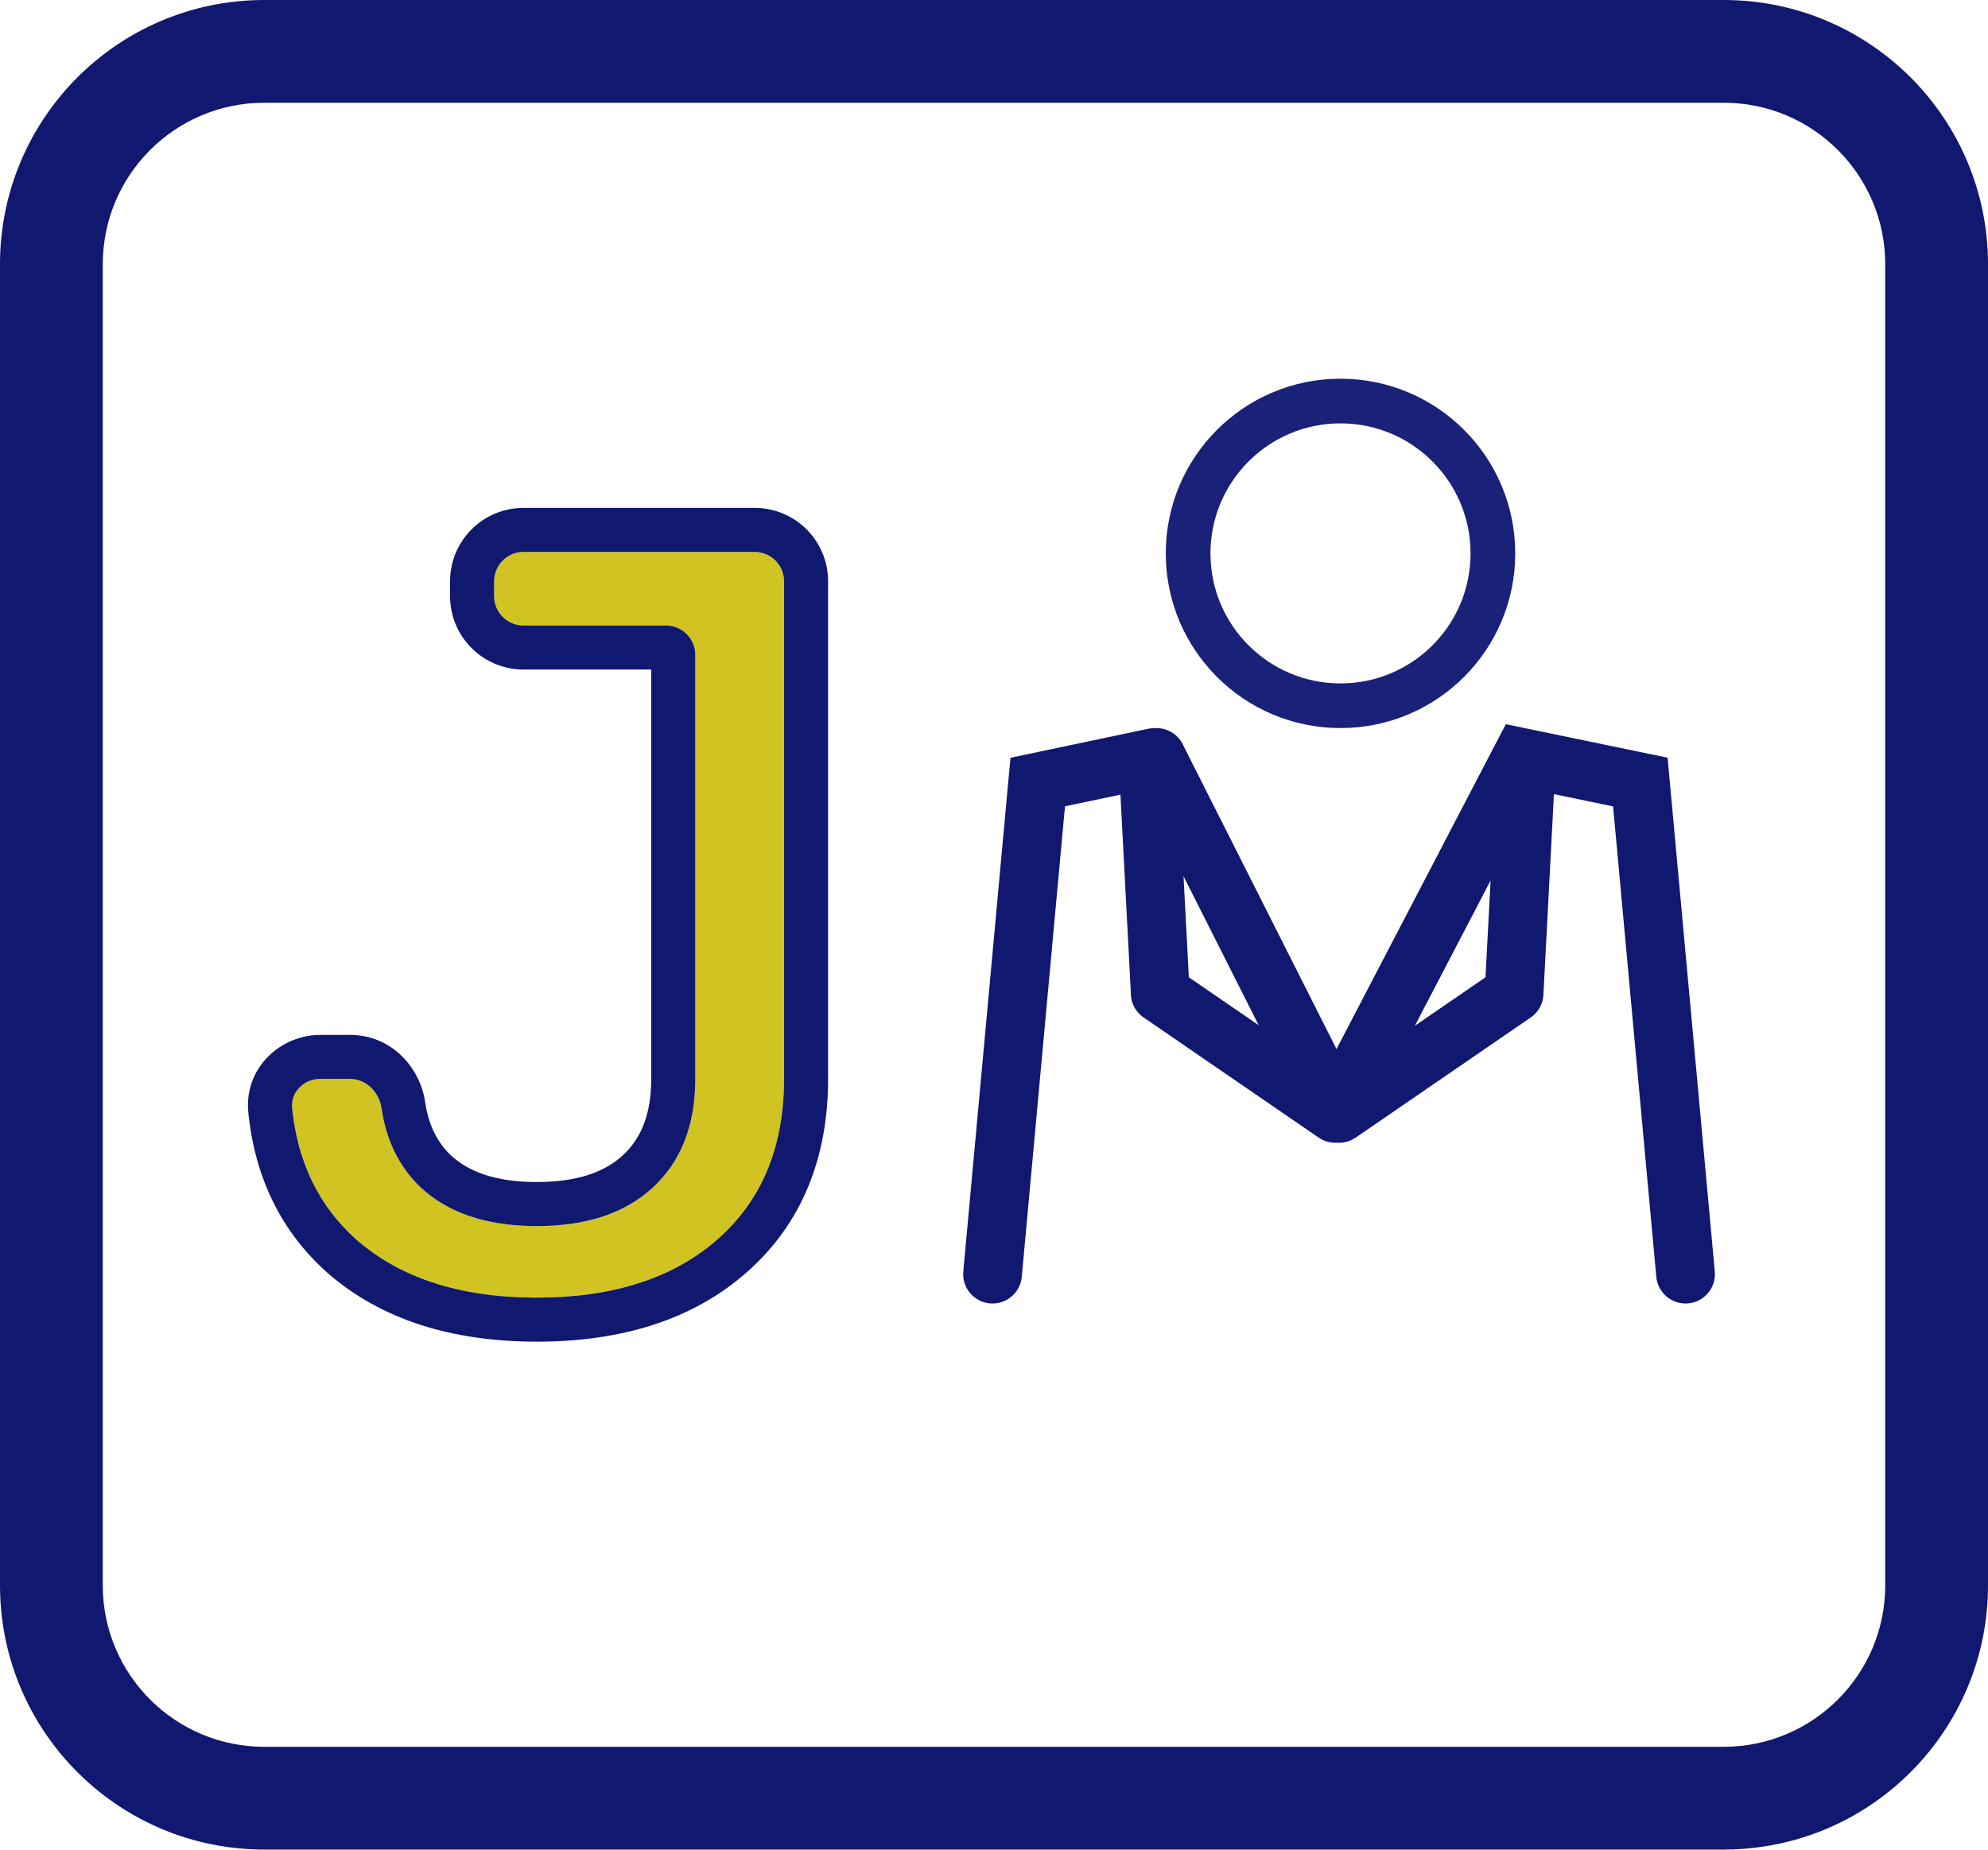
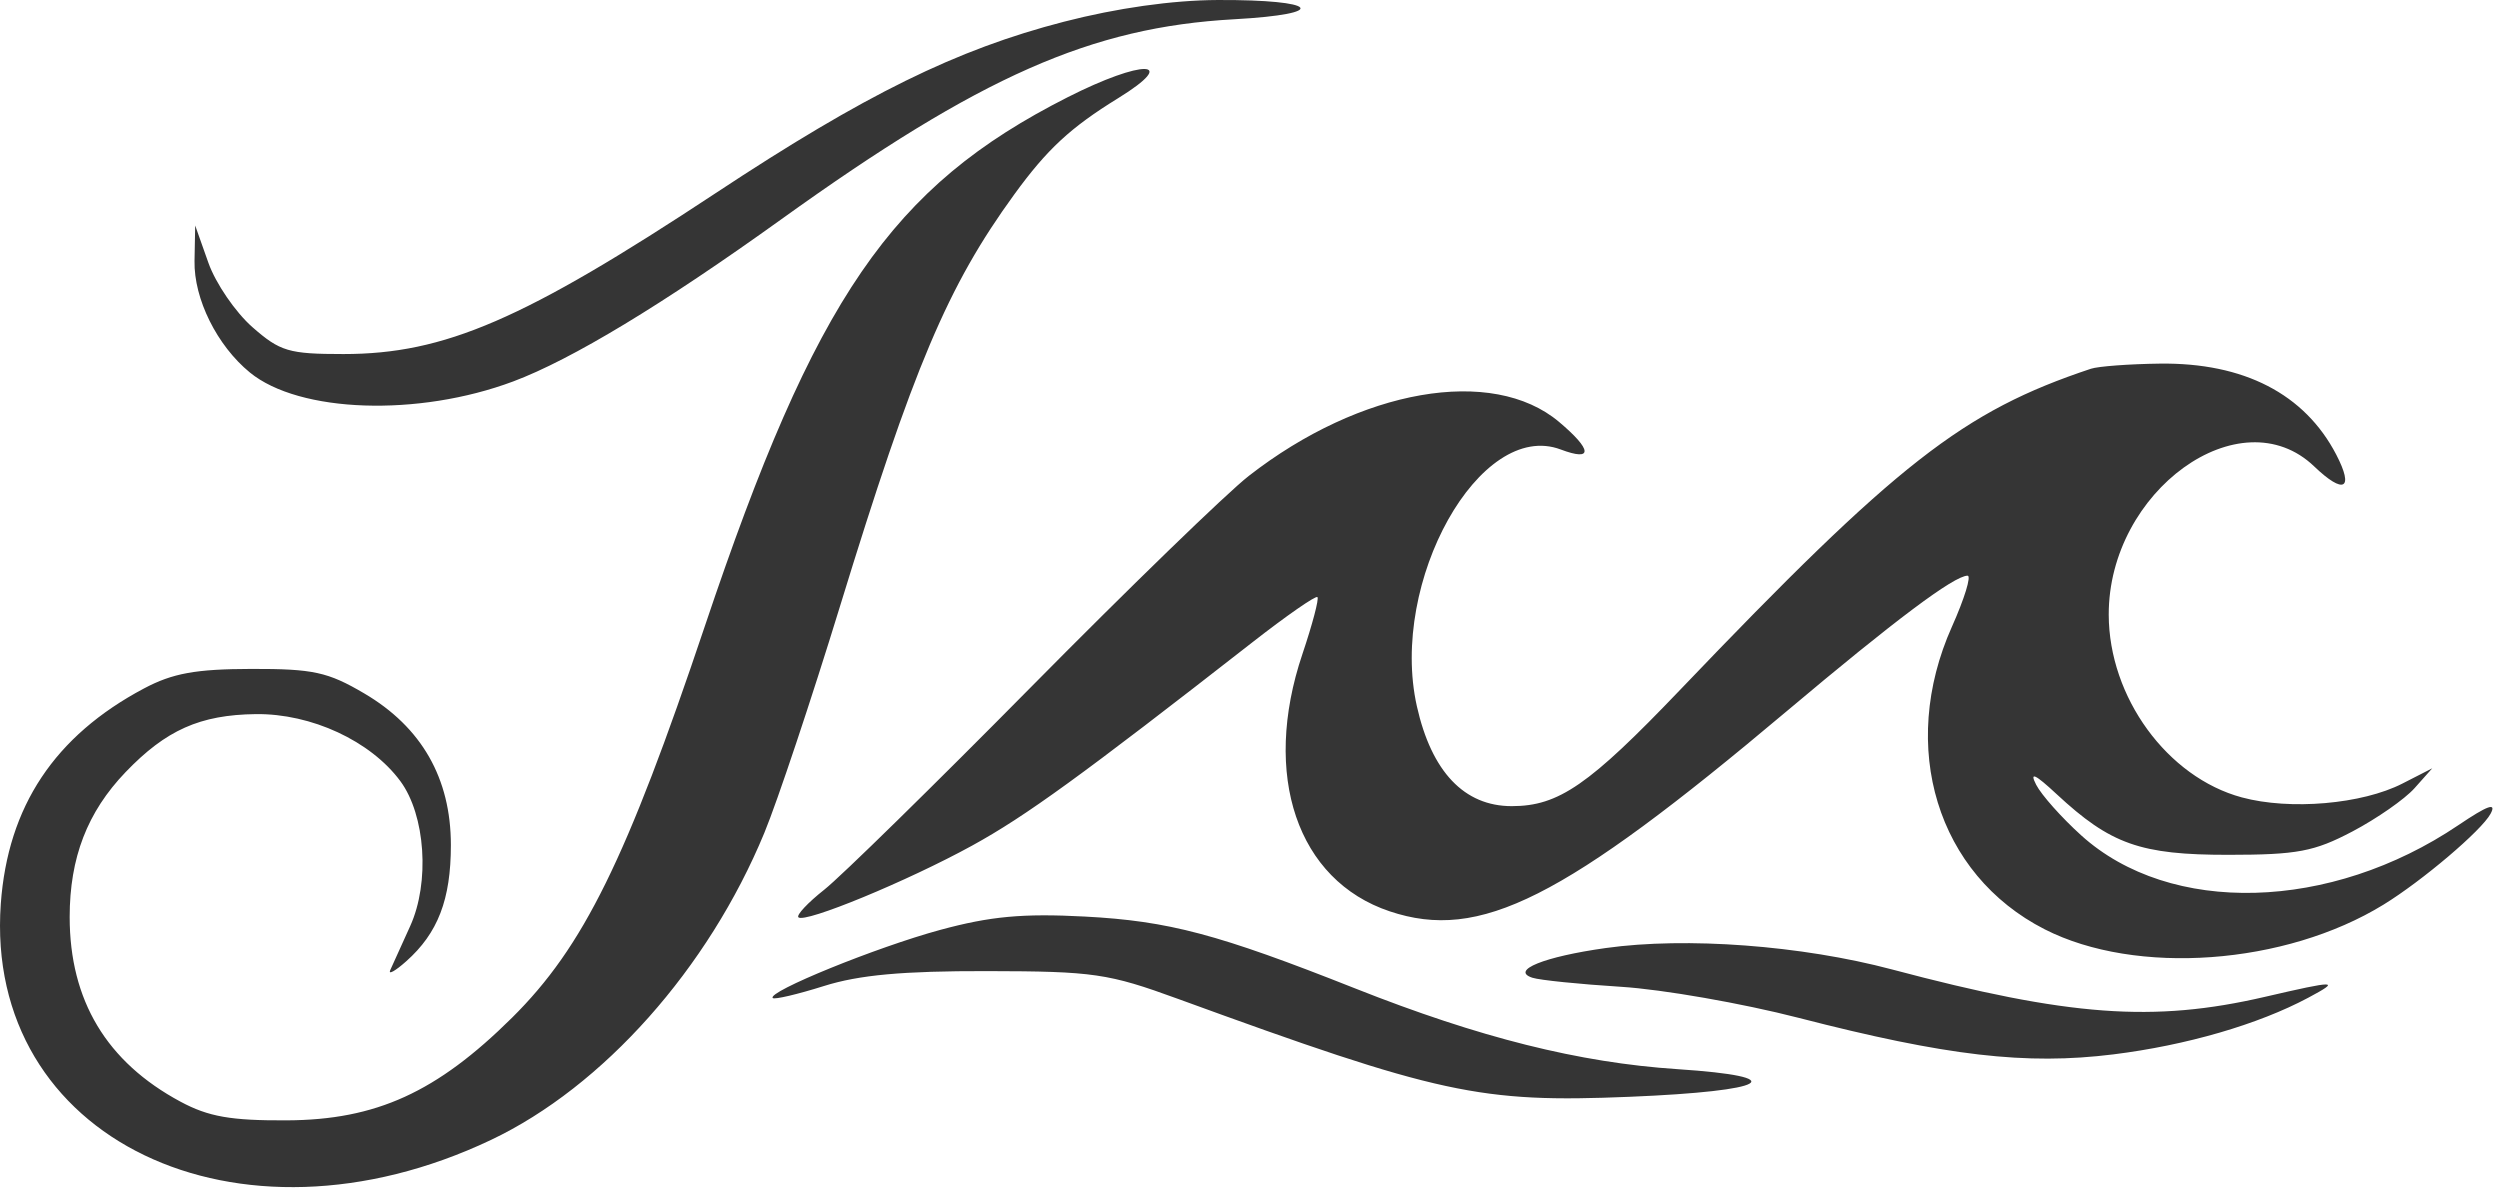
- <svg xmlns="http://www.w3.org/2000/svg" width="677" height="630" viewBox="0 0 677 630" fill="none">
-   <path d="M587 595V630H90V595H587ZM642 540V90C642 59.624 617.376 35 587 35H90C59.624 35 35 59.624 35 90V540C35 570.376 59.624 595 90 595V630C40.683 630 0.631 590.333 0.008 541.163L0 540V90C0 40.294 40.294 1.5704e-06 90 0H587L588.163 0.008C637.333 0.631 677 40.683 677 90V540C677 589.317 637.333 629.369 588.163 629.992L587 630V595C617.376 595 642 570.376 642 540Z" fill="#101870" />
-   <path d="M567.89 258.092L583.958 433.086C584.463 438.586 580.414 443.453 574.914 443.958C569.414 444.463 564.547 440.414 564.042 434.914L549.327 274.669L529.179 270.493L525.631 338.125C525.69 341.372 524.172 344.586 521.294 346.562L461.659 387.498C459.778 388.789 457.612 389.347 455.496 389.238C455.308 389.248 455.118 389.254 454.928 389.253C454.897 389.253 454.866 389.25 454.835 389.25C452.848 389.272 450.834 388.708 449.071 387.498L389.438 346.562C386.557 344.584 385.036 341.367 385.099 338.116L381.56 270.668L362.674 274.645L347.958 434.914C347.453 440.414 342.586 444.463 337.086 443.958C331.586 443.453 327.537 438.586 328.042 433.086L344.108 258.116L391.133 248.215C391.929 248.047 392.723 247.982 393.502 248.006C397.27 247.885 400.946 249.909 402.756 253.496L455.137 357.336L512.798 246.674L567.89 258.092ZM481.827 349.395L505.878 332.885L507.608 299.913L481.827 349.395ZM404.853 332.885L428.64 349.214L403.047 298.479L404.853 332.885Z" fill="#101870" />
-   <path d="M516 188.5C516 221.361 489.361 248 456.5 248C423.639 248 397 221.361 397 188.5C397 155.639 423.639 129 456.5 129C489.361 129 516 155.639 516 188.5ZM412.212 188.5C412.212 212.96 432.04 232.788 456.5 232.788C480.96 232.788 500.788 212.96 500.788 188.5C500.788 164.04 480.96 144.212 456.5 144.212C432.04 144.212 412.212 164.04 412.212 188.5Z" fill="#192179" />
-   <path d="M182.809 442C156.786 442 136.248 435.364 121.196 422.092C108.599 410.794 101.364 395.931 99.491 377.502C98.932 372.008 103.477 367.516 109 367.516H119.232C124.755 367.516 129.125 372.019 129.924 377.484C131.55 388.601 136.039 397.635 143.392 404.586C152.831 413.282 165.97 417.63 182.809 417.63C199.647 417.63 212.786 413.282 222.225 404.586C231.92 395.662 236.768 383.305 236.768 367.516V223.057C236.768 217.534 232.29 213.057 226.768 213.057H178.266C172.744 213.057 168.266 208.58 168.266 203.057V198C168.266 192.477 172.744 188 178.266 188H257C262.523 188 267 192.477 267 198V367.516C267 390.628 259.474 408.82 244.421 422.092C229.369 435.364 208.831 442 182.809 442Z" fill="#D1C321" />
-   <path d="M109 367.516L108.485 367.529C103.198 367.798 98.95 372.18 99.491 377.502C101.364 395.931 108.599 410.794 121.196 422.092C136.013 435.157 156.145 441.791 181.593 441.995L182.809 442C208.425 442 228.726 435.57 243.712 422.709L244.421 422.092C259.238 409.027 266.763 391.195 266.994 368.596L267 367.516V198C267 192.65 262.798 188.281 257.515 188.013L257 188L257 173C270.807 173 282 184.193 282 198V367.517C282 394.211 273.129 416.778 254.342 433.343C235.818 449.676 211.374 457 182.809 457C154.243 457 129.799 449.676 111.275 433.343L111.228 433.301L111.181 433.259C95.531 419.223 86.781 400.781 84.568 379.02C83.005 363.641 95.678 352.517 109 352.517L109 367.516ZM119.232 352.517C133.325 352.517 142.798 363.546 144.683 374.779L144.767 375.314L144.884 376.073C146.148 383.798 149.174 389.375 153.613 393.606C159.51 399.008 168.577 402.63 182.809 402.63L182.809 417.63L181.241 417.617C165.153 417.354 152.536 413.01 143.392 404.586C136.039 397.635 131.55 388.601 129.924 377.484C129.15 372.19 125.025 367.799 119.747 367.529L119.232 367.516L119.232 352.517ZM119.232 352.517L119.232 367.516H109L109 352.517H119.232ZM257 173L257 188H178.266L178.267 173H257ZM236.768 367.516L236.754 368.986C236.46 384.074 231.617 395.941 222.225 404.586C212.786 413.282 199.647 417.63 182.809 417.63L182.809 402.63C197.087 402.63 206.167 398.984 212.063 393.554L212.066 393.551C218.069 388.025 221.768 380.014 221.768 367.517V228.057H178.267C164.459 228.057 153.267 216.864 153.267 203.057V198C153.267 184.193 164.46 173 178.267 173L178.266 188L177.752 188.013C172.468 188.28 168.266 192.65 168.266 198V203.057C168.266 208.407 172.468 212.776 177.752 213.044L178.266 213.057H226.768C232.29 213.057 236.768 217.534 236.768 223.057V367.516Z" fill="#101870" />
+ <svg xmlns="http://www.w3.org/2000/svg" width="282" height="134" viewBox="0 0 282 134" fill="none">
+   <path fill-rule="evenodd" clip-rule="evenodd" d="M119.999 2.454C107.889 5.583 97.571 10.661 80.741 21.776C59.085 36.078 50.16 39.937 38.737 39.937C32.577 39.937 31.599 39.647 28.463 36.894C26.557 35.22 24.326 31.958 23.507 29.644L22.017 25.437L21.942 29.437C21.861 33.713 24.48 38.987 28.188 42.019C33.77 46.583 47.168 47.038 57.888 43.027C64.465 40.566 74.764 34.338 88.12 24.744C110.62 8.581 123.104 3.066 139.212 2.173C150.134 1.568 148.757 -0.047 137.359 0.001C132.245 0.023 125.983 0.908 119.999 2.454ZM120.413 10.977C100.527 21.061 91.964 33.545 79.516 70.603C70.662 96.959 65.804 106.827 57.757 114.799C49.264 123.214 42.435 126.326 32.359 126.376C26.031 126.408 23.523 125.967 20.359 124.268C12.023 119.792 7.859 112.852 7.859 103.437C7.859 96.753 9.848 91.597 14.16 87.102C18.725 82.342 22.571 80.629 28.859 80.552C35.119 80.475 41.806 83.576 45.16 88.113C47.99 91.94 48.505 99.539 46.268 104.466C45.276 106.65 44.262 108.887 44.016 109.437C43.769 109.987 44.579 109.538 45.815 108.439C49.398 105.257 50.859 101.457 50.859 95.325C50.859 87.794 47.561 82.022 41.082 78.214C36.971 75.797 35.322 75.439 28.359 75.454C22.079 75.468 19.474 75.941 16.243 77.657C6.168 83.004 0.876 90.964 0.09 101.954C-1.806 128.447 26.72 142.185 55.383 128.584C68.029 122.582 79.9 109.246 86.222 93.937C87.699 90.362 91.53 78.887 94.737 68.437C103.033 41.403 106.898 32.267 114.406 21.937C118.122 16.825 120.742 14.396 126.109 11.086C133.157 6.74 128.929 6.659 120.413 10.977ZM235.859 41.594C221.418 46.404 214.026 52.182 189.5 77.833C179.242 88.562 175.816 90.928 170.532 90.933C165.169 90.939 161.476 87.052 159.822 79.661C156.677 65.61 166.956 47.27 176.051 50.703C179.708 52.084 179.624 50.759 175.854 47.586C168.343 41.266 153.466 43.859 140.859 53.686C138.384 55.615 127.359 66.305 116.359 77.44C105.359 88.576 94.84 98.887 92.983 100.353C91.127 101.819 89.811 103.223 90.06 103.472C90.766 104.178 102.381 99.383 109.67 95.377C115.706 92.059 121.945 87.533 141.308 72.423C145.13 69.441 148.415 67.159 148.608 67.352C148.801 67.546 148.036 70.442 146.909 73.789C142.304 87.457 146.327 99.305 156.758 102.798C166.925 106.204 176.294 101.482 201.534 80.23C213.727 69.963 220.435 64.937 221.944 64.937C222.387 64.937 221.593 67.525 220.179 70.687C214.109 84.271 218.509 98.637 230.636 104.823C240.943 110.081 257.766 108.859 268.859 102.045C273.238 99.355 279.93 93.674 280.938 91.79C281.64 90.477 280.625 90.838 277.3 93.081C262.88 102.813 244.804 103.303 234.765 94.233C232.559 92.24 230.271 89.671 229.681 88.523C228.903 87.011 229.537 87.3 231.984 89.575C238.079 95.242 241.44 96.43 251.359 96.424C259.141 96.419 261.036 96.062 265.359 93.786C268.109 92.338 271.259 90.143 272.359 88.908L274.359 86.663L270.996 88.384C266.439 90.716 258.317 91.416 252.876 89.946C244.46 87.672 237.881 78.639 237.865 69.336C237.839 55.372 252.718 44.638 261.044 52.614C264.396 55.826 265.565 55.197 263.528 51.28C259.968 44.437 253.11 40.897 243.641 41.016C240.186 41.059 236.684 41.32 235.859 41.594ZM106.053 104.893C98.888 106.837 86.477 111.888 87.168 112.579C87.361 112.772 89.958 112.162 92.939 111.223C96.912 109.972 101.83 109.523 111.359 109.541C123.37 109.563 125.005 109.801 132.859 112.666C162.385 123.437 166.899 124.416 183.84 123.718C199.561 123.071 202.322 121.466 189.205 120.6C178.145 119.87 166.888 117.05 152.859 111.493C137.368 105.357 131.846 103.889 122.359 103.387C115.373 103.018 111.724 103.355 106.053 104.893ZM181.133 106.938C174.161 107.915 170.331 109.467 172.859 110.291C173.684 110.56 178.184 111.019 182.859 111.311C187.534 111.604 196.534 113.176 202.859 114.806C219.6 119.121 228.53 120.158 238.387 118.934C246.631 117.909 254.724 115.558 260.359 112.55C264.072 110.569 263.613 110.559 255.479 112.445C242.923 115.357 233.39 114.657 213.421 109.354C203.203 106.641 190.202 105.668 181.133 106.938Z" fill="#353535" />
</svg>
